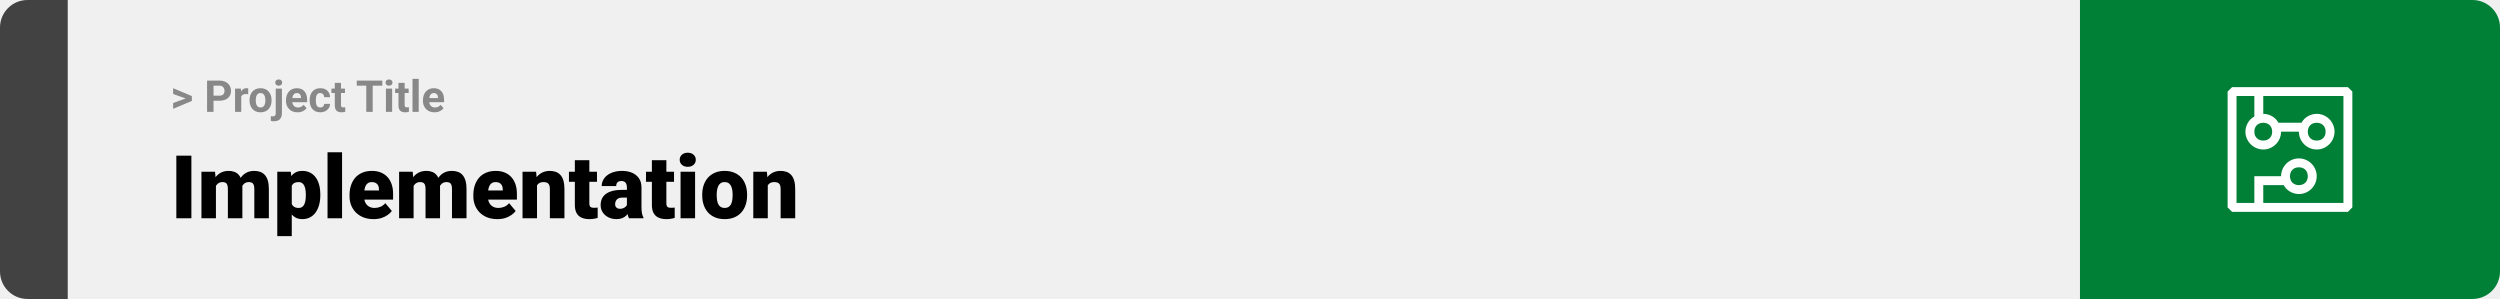
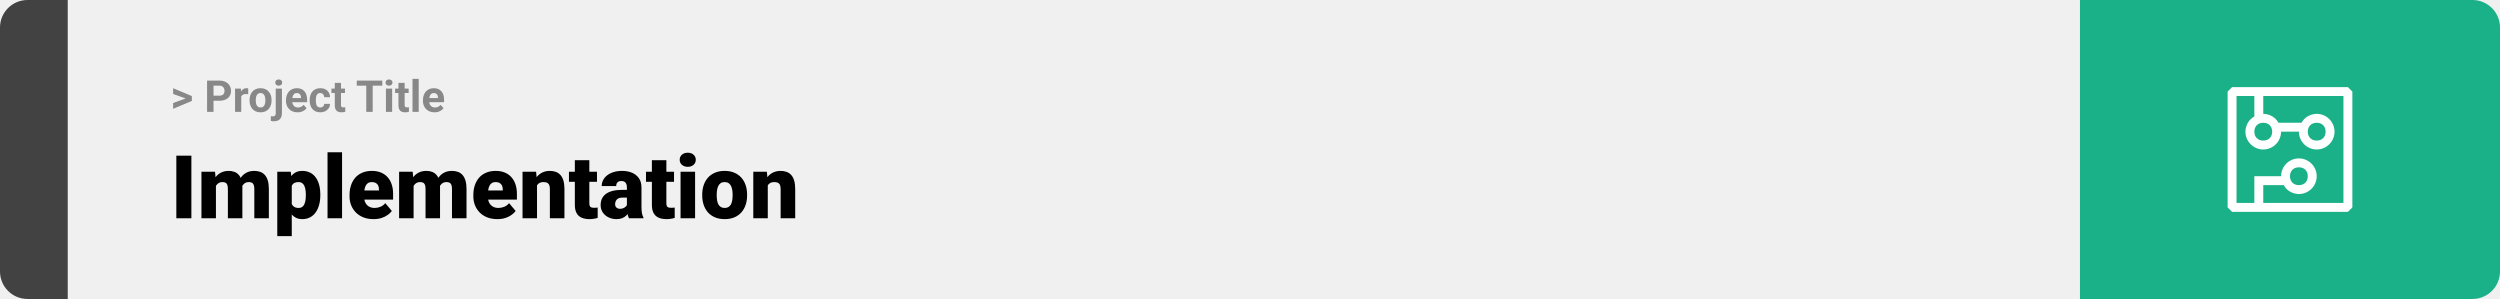
<svg xmlns="http://www.w3.org/2000/svg" width="1363" height="163" viewBox="0 0 1363 163" fill="none">
  <path d="M0 15C0 6.716 6.716 0 15 0H37V163H15C6.716 163 0 156.284 0 148V15Z" fill="#424242" />
  <rect width="1097" height="163" transform="translate(37)" fill="#F0F0F0" />
  <path d="M101.906 53.922L94.394 51.238V48.086L104.602 52.375V54.637L101.906 53.922ZM94.394 56.172L101.918 53.43L104.602 52.785V55.035L94.394 59.324V56.172ZM119.543 54.918H115.195V52.176H119.543C120.215 52.176 120.762 52.066 121.184 51.848C121.605 51.621 121.914 51.309 122.109 50.91C122.305 50.512 122.402 50.062 122.402 49.562C122.402 49.055 122.305 48.582 122.109 48.145C121.914 47.707 121.605 47.355 121.184 47.09C120.762 46.824 120.215 46.691 119.543 46.691H116.414V61H112.898V43.938H119.543C120.879 43.938 122.023 44.18 122.977 44.664C123.938 45.141 124.672 45.801 125.18 46.645C125.688 47.488 125.941 48.453 125.941 49.539C125.941 50.641 125.688 51.594 125.18 52.398C124.672 53.203 123.938 53.824 122.977 54.262C122.023 54.699 120.879 54.918 119.543 54.918ZM131.531 51.086V61H128.156V48.32H131.332L131.531 51.086ZM135.352 48.238L135.293 51.367C135.129 51.344 134.93 51.324 134.695 51.309C134.469 51.285 134.262 51.273 134.074 51.273C133.598 51.273 133.184 51.336 132.832 51.461C132.488 51.578 132.199 51.754 131.965 51.988C131.738 52.223 131.566 52.508 131.449 52.844C131.34 53.18 131.277 53.562 131.262 53.992L130.582 53.781C130.582 52.961 130.664 52.207 130.828 51.52C130.992 50.824 131.23 50.219 131.543 49.703C131.863 49.188 132.254 48.789 132.715 48.508C133.176 48.227 133.703 48.086 134.297 48.086C134.484 48.086 134.676 48.102 134.871 48.133C135.066 48.156 135.227 48.191 135.352 48.238ZM136.055 54.789V54.543C136.055 53.613 136.188 52.758 136.453 51.977C136.719 51.188 137.105 50.504 137.613 49.926C138.121 49.348 138.746 48.898 139.488 48.578C140.23 48.25 141.082 48.086 142.043 48.086C143.004 48.086 143.859 48.25 144.609 48.578C145.359 48.898 145.988 49.348 146.496 49.926C147.012 50.504 147.402 51.188 147.668 51.977C147.934 52.758 148.066 53.613 148.066 54.543V54.789C148.066 55.711 147.934 56.566 147.668 57.355C147.402 58.137 147.012 58.82 146.496 59.406C145.988 59.984 145.363 60.434 144.621 60.754C143.879 61.074 143.027 61.234 142.066 61.234C141.105 61.234 140.25 61.074 139.5 60.754C138.758 60.434 138.129 59.984 137.613 59.406C137.105 58.82 136.719 58.137 136.453 57.355C136.188 56.566 136.055 55.711 136.055 54.789ZM139.43 54.543V54.789C139.43 55.32 139.477 55.816 139.57 56.277C139.664 56.738 139.812 57.145 140.016 57.496C140.227 57.84 140.5 58.109 140.836 58.305C141.172 58.5 141.582 58.598 142.066 58.598C142.535 58.598 142.938 58.5 143.273 58.305C143.609 58.109 143.879 57.84 144.082 57.496C144.285 57.145 144.434 56.738 144.527 56.277C144.629 55.816 144.68 55.32 144.68 54.789V54.543C144.68 54.027 144.629 53.543 144.527 53.09C144.434 52.629 144.281 52.223 144.07 51.871C143.867 51.512 143.598 51.23 143.262 51.027C142.926 50.824 142.52 50.723 142.043 50.723C141.566 50.723 141.16 50.824 140.824 51.027C140.496 51.23 140.227 51.512 140.016 51.871C139.812 52.223 139.664 52.629 139.57 53.09C139.477 53.543 139.43 54.027 139.43 54.543ZM150.328 48.32H153.715V61.762C153.715 62.699 153.543 63.492 153.199 64.141C152.855 64.789 152.359 65.281 151.711 65.617C151.062 65.953 150.277 66.121 149.355 66.121C149.066 66.121 148.785 66.106 148.512 66.074C148.23 66.043 147.941 65.992 147.645 65.922L147.656 63.332C147.844 63.363 148.027 63.387 148.207 63.402C148.379 63.426 148.555 63.438 148.734 63.438C149.086 63.438 149.379 63.379 149.613 63.262C149.848 63.145 150.023 62.961 150.141 62.711C150.266 62.469 150.328 62.152 150.328 61.762V48.32ZM150.059 45.016C150.059 44.523 150.23 44.117 150.574 43.797C150.926 43.477 151.387 43.316 151.957 43.316C152.535 43.316 152.996 43.477 153.34 43.797C153.684 44.117 153.855 44.523 153.855 45.016C153.855 45.508 153.684 45.914 153.34 46.234C152.996 46.555 152.535 46.715 151.957 46.715C151.387 46.715 150.926 46.555 150.574 46.234C150.23 45.914 150.059 45.508 150.059 45.016ZM162.234 61.234C161.25 61.234 160.367 61.078 159.586 60.766C158.805 60.445 158.141 60.004 157.594 59.441C157.055 58.879 156.641 58.227 156.352 57.484C156.062 56.734 155.918 55.938 155.918 55.094V54.625C155.918 53.664 156.055 52.785 156.328 51.988C156.602 51.191 156.992 50.5 157.5 49.914C158.016 49.328 158.641 48.879 159.375 48.566C160.109 48.246 160.938 48.086 161.859 48.086C162.758 48.086 163.555 48.234 164.25 48.531C164.945 48.828 165.527 49.25 165.996 49.797C166.473 50.344 166.832 51 167.074 51.766C167.316 52.523 167.438 53.367 167.438 54.297V55.703H157.359V53.453H164.121V53.195C164.121 52.727 164.035 52.309 163.863 51.941C163.699 51.566 163.449 51.27 163.113 51.051C162.777 50.832 162.348 50.723 161.824 50.723C161.379 50.723 160.996 50.82 160.676 51.016C160.355 51.211 160.094 51.484 159.891 51.836C159.695 52.188 159.547 52.602 159.445 53.078C159.352 53.547 159.305 54.062 159.305 54.625V55.094C159.305 55.602 159.375 56.07 159.516 56.5C159.664 56.93 159.871 57.301 160.137 57.613C160.41 57.926 160.738 58.168 161.121 58.34C161.512 58.512 161.953 58.598 162.445 58.598C163.055 58.598 163.621 58.48 164.145 58.246C164.676 58.004 165.133 57.641 165.516 57.156L167.156 58.938C166.891 59.32 166.527 59.688 166.066 60.039C165.613 60.391 165.066 60.68 164.426 60.906C163.785 61.125 163.055 61.234 162.234 61.234ZM174.598 58.598C175.012 58.598 175.379 58.52 175.699 58.363C176.02 58.199 176.27 57.973 176.449 57.684C176.637 57.387 176.734 57.039 176.742 56.641H179.918C179.91 57.531 179.672 58.324 179.203 59.02C178.734 59.707 178.105 60.25 177.316 60.648C176.527 61.039 175.645 61.234 174.668 61.234C173.684 61.234 172.824 61.07 172.09 60.742C171.363 60.414 170.758 59.961 170.273 59.383C169.789 58.797 169.426 58.117 169.184 57.344C168.941 56.562 168.82 55.727 168.82 54.836V54.496C168.82 53.598 168.941 52.762 169.184 51.988C169.426 51.207 169.789 50.527 170.273 49.949C170.758 49.363 171.363 48.906 172.09 48.578C172.816 48.25 173.668 48.086 174.645 48.086C175.684 48.086 176.594 48.285 177.375 48.684C178.164 49.082 178.781 49.652 179.227 50.395C179.68 51.129 179.91 52 179.918 53.008H176.742C176.734 52.586 176.645 52.203 176.473 51.859C176.309 51.516 176.066 51.242 175.746 51.039C175.434 50.828 175.047 50.723 174.586 50.723C174.094 50.723 173.691 50.828 173.379 51.039C173.066 51.242 172.824 51.523 172.652 51.883C172.48 52.234 172.359 52.637 172.289 53.09C172.227 53.535 172.195 54.004 172.195 54.496V54.836C172.195 55.328 172.227 55.801 172.289 56.254C172.352 56.707 172.469 57.109 172.641 57.461C172.82 57.812 173.066 58.09 173.379 58.293C173.691 58.496 174.098 58.598 174.598 58.598ZM188.086 48.32V50.711H180.703V48.32H188.086ZM182.531 45.191H185.906V57.18C185.906 57.547 185.953 57.828 186.047 58.023C186.148 58.219 186.297 58.355 186.492 58.434C186.688 58.504 186.934 58.539 187.23 58.539C187.441 58.539 187.629 58.531 187.793 58.516C187.965 58.492 188.109 58.469 188.227 58.445L188.238 60.93C187.949 61.023 187.637 61.098 187.301 61.152C186.965 61.207 186.594 61.234 186.188 61.234C185.445 61.234 184.797 61.113 184.242 60.871C183.695 60.621 183.273 60.223 182.977 59.676C182.68 59.129 182.531 58.41 182.531 57.52V45.191ZM203.191 43.938V61H199.688V43.938H203.191ZM208.441 43.938V46.691H194.52V43.938H208.441ZM213.797 48.32V61H210.41V48.32H213.797ZM210.199 45.016C210.199 44.523 210.371 44.117 210.715 43.797C211.059 43.477 211.52 43.316 212.098 43.316C212.668 43.316 213.125 43.477 213.469 43.797C213.82 44.117 213.996 44.523 213.996 45.016C213.996 45.508 213.82 45.914 213.469 46.234C213.125 46.555 212.668 46.715 212.098 46.715C211.52 46.715 211.059 46.555 210.715 46.234C210.371 45.914 210.199 45.508 210.199 45.016ZM222.797 48.32V50.711H215.414V48.32H222.797ZM217.242 45.191H220.617V57.18C220.617 57.547 220.664 57.828 220.758 58.023C220.859 58.219 221.008 58.355 221.203 58.434C221.398 58.504 221.645 58.539 221.941 58.539C222.152 58.539 222.34 58.531 222.504 58.516C222.676 58.492 222.82 58.469 222.938 58.445L222.949 60.93C222.66 61.023 222.348 61.098 222.012 61.152C221.676 61.207 221.305 61.234 220.898 61.234C220.156 61.234 219.508 61.113 218.953 60.871C218.406 60.621 217.984 60.223 217.688 59.676C217.391 59.129 217.242 58.41 217.242 57.52V45.191ZM228.281 43V61H224.895V43H228.281ZM236.906 61.234C235.922 61.234 235.039 61.078 234.258 60.766C233.477 60.445 232.812 60.004 232.266 59.441C231.727 58.879 231.312 58.227 231.023 57.484C230.734 56.734 230.59 55.938 230.59 55.094V54.625C230.59 53.664 230.727 52.785 231 51.988C231.273 51.191 231.664 50.5 232.172 49.914C232.688 49.328 233.312 48.879 234.047 48.566C234.781 48.246 235.609 48.086 236.531 48.086C237.43 48.086 238.227 48.234 238.922 48.531C239.617 48.828 240.199 49.25 240.668 49.797C241.145 50.344 241.504 51 241.746 51.766C241.988 52.523 242.109 53.367 242.109 54.297V55.703H232.031V53.453H238.793V53.195C238.793 52.727 238.707 52.309 238.535 51.941C238.371 51.566 238.121 51.27 237.785 51.051C237.449 50.832 237.02 50.723 236.496 50.723C236.051 50.723 235.668 50.82 235.348 51.016C235.027 51.211 234.766 51.484 234.562 51.836C234.367 52.188 234.219 52.602 234.117 53.078C234.023 53.547 233.977 54.062 233.977 54.625V55.094C233.977 55.602 234.047 56.07 234.188 56.5C234.336 56.93 234.543 57.301 234.809 57.613C235.082 57.926 235.41 58.168 235.793 58.34C236.184 58.512 236.625 58.598 237.117 58.598C237.727 58.598 238.293 58.48 238.816 58.246C239.348 58.004 239.805 57.641 240.188 57.156L241.828 58.938C241.562 59.32 241.199 59.688 240.738 60.039C240.285 60.391 239.738 60.68 239.098 60.906C238.457 61.125 237.727 61.234 236.906 61.234Z" fill="#888888" />
  <path d="M104.344 84.875V119H96.141V84.875H104.344ZM117.727 99.008V119H109.828V93.641H117.234L117.727 99.008ZM116.766 105.453L114.961 105.5C114.961 103.719 115.172 102.078 115.594 100.578C116.016 99.078 116.641 97.773 117.469 96.664C118.297 95.555 119.312 94.695 120.516 94.086C121.734 93.477 123.141 93.172 124.734 93.172C125.844 93.172 126.852 93.344 127.758 93.688C128.664 94.016 129.445 94.539 130.102 95.258C130.758 95.961 131.258 96.883 131.602 98.023C131.961 99.148 132.141 100.5 132.141 102.078V119H124.242V103.086C124.242 102.008 124.117 101.195 123.867 100.648C123.633 100.102 123.289 99.734 122.836 99.547C122.383 99.359 121.828 99.266 121.172 99.266C120.484 99.266 119.867 99.422 119.32 99.734C118.773 100.047 118.305 100.484 117.914 101.047C117.539 101.594 117.25 102.242 117.047 102.992C116.859 103.742 116.766 104.562 116.766 105.453ZM131.25 105.453L129.047 105.5C129.047 103.719 129.242 102.078 129.633 100.578C130.039 99.078 130.641 97.773 131.438 96.664C132.25 95.555 133.258 94.695 134.461 94.086C135.664 93.477 137.062 93.172 138.656 93.172C139.812 93.172 140.875 93.344 141.844 93.688C142.812 94.031 143.648 94.586 144.352 95.352C145.055 96.117 145.602 97.133 145.992 98.398C146.383 99.648 146.578 101.195 146.578 103.039V119H138.656V103.039C138.656 101.992 138.531 101.203 138.281 100.672C138.047 100.125 137.703 99.758 137.25 99.57C136.797 99.367 136.258 99.266 135.633 99.266C134.883 99.266 134.234 99.422 133.688 99.734C133.141 100.047 132.68 100.484 132.305 101.047C131.945 101.594 131.68 102.242 131.508 102.992C131.336 103.742 131.25 104.562 131.25 105.453ZM159.07 98.516V128.75H151.172V93.641H158.531L159.07 98.516ZM174.633 106.016V106.508C174.633 108.352 174.422 110.062 174 111.641C173.578 113.219 172.953 114.594 172.125 115.766C171.297 116.938 170.266 117.852 169.031 118.508C167.812 119.148 166.398 119.469 164.789 119.469C163.273 119.469 161.969 119.133 160.875 118.461C159.781 117.789 158.867 116.859 158.133 115.672C157.398 114.484 156.805 113.125 156.352 111.594C155.898 110.062 155.539 108.445 155.273 106.742V106.109C155.539 104.281 155.898 102.586 156.352 101.023C156.805 99.445 157.398 98.07 158.133 96.898C158.867 95.727 159.773 94.812 160.852 94.156C161.945 93.5 163.25 93.172 164.766 93.172C166.375 93.172 167.789 93.477 169.008 94.086C170.242 94.695 171.273 95.57 172.102 96.711C172.945 97.836 173.578 99.188 174 100.766C174.422 102.344 174.633 104.094 174.633 106.016ZM166.734 106.508V106.016C166.734 105.031 166.664 104.133 166.523 103.32C166.383 102.492 166.156 101.773 165.844 101.164C165.547 100.555 165.148 100.086 164.648 99.758C164.148 99.43 163.531 99.266 162.797 99.266C161.953 99.266 161.242 99.398 160.664 99.664C160.102 99.914 159.648 100.305 159.305 100.836C158.977 101.352 158.742 102 158.602 102.781C158.477 103.547 158.422 104.445 158.438 105.477V107.398C158.406 108.586 158.523 109.633 158.789 110.539C159.055 111.43 159.516 112.125 160.172 112.625C160.828 113.125 161.719 113.375 162.844 113.375C163.594 113.375 164.219 113.203 164.719 112.859C165.219 112.5 165.617 112.008 165.914 111.383C166.211 110.742 166.422 110.008 166.547 109.18C166.672 108.352 166.734 107.461 166.734 106.508ZM186.492 83V119H178.57V83H186.492ZM203.648 119.469C201.586 119.469 199.742 119.148 198.117 118.508C196.492 117.852 195.117 116.953 193.992 115.812C192.883 114.672 192.031 113.359 191.438 111.875C190.859 110.391 190.57 108.82 190.57 107.164V106.273C190.57 104.414 190.828 102.695 191.344 101.117C191.859 99.523 192.625 98.133 193.641 96.945C194.656 95.758 195.93 94.836 197.461 94.18C198.992 93.508 200.773 93.172 202.805 93.172C204.602 93.172 206.211 93.461 207.633 94.039C209.055 94.617 210.258 95.445 211.242 96.523C212.242 97.602 213 98.906 213.516 100.438C214.047 101.969 214.312 103.688 214.312 105.594V108.805H193.594V103.859H206.602V103.25C206.617 102.406 206.469 101.688 206.156 101.094C205.859 100.5 205.422 100.047 204.844 99.734C204.266 99.422 203.562 99.266 202.734 99.266C201.875 99.266 201.164 99.453 200.602 99.828C200.055 100.203 199.625 100.719 199.312 101.375C199.016 102.016 198.805 102.758 198.68 103.602C198.555 104.445 198.492 105.336 198.492 106.273V107.164C198.492 108.102 198.617 108.953 198.867 109.719C199.133 110.484 199.508 111.141 199.992 111.688C200.492 112.219 201.086 112.633 201.773 112.93C202.477 113.227 203.273 113.375 204.164 113.375C205.242 113.375 206.305 113.172 207.352 112.766C208.398 112.359 209.297 111.688 210.047 110.75L213.633 115.016C213.117 115.75 212.383 116.461 211.43 117.148C210.492 117.836 209.367 118.398 208.055 118.836C206.742 119.258 205.273 119.469 203.648 119.469ZM225.492 99.008V119H217.594V93.641H225L225.492 99.008ZM224.531 105.453L222.727 105.5C222.727 103.719 222.938 102.078 223.359 100.578C223.781 99.078 224.406 97.773 225.234 96.664C226.062 95.555 227.078 94.695 228.281 94.086C229.5 93.477 230.906 93.172 232.5 93.172C233.609 93.172 234.617 93.344 235.523 93.688C236.43 94.016 237.211 94.539 237.867 95.258C238.523 95.961 239.023 96.883 239.367 98.023C239.727 99.148 239.906 100.5 239.906 102.078V119H232.008V103.086C232.008 102.008 231.883 101.195 231.633 100.648C231.398 100.102 231.055 99.734 230.602 99.547C230.148 99.359 229.594 99.266 228.938 99.266C228.25 99.266 227.633 99.422 227.086 99.734C226.539 100.047 226.07 100.484 225.68 101.047C225.305 101.594 225.016 102.242 224.812 102.992C224.625 103.742 224.531 104.562 224.531 105.453ZM239.016 105.453L236.812 105.5C236.812 103.719 237.008 102.078 237.398 100.578C237.805 99.078 238.406 97.773 239.203 96.664C240.016 95.555 241.023 94.695 242.227 94.086C243.43 93.477 244.828 93.172 246.422 93.172C247.578 93.172 248.641 93.344 249.609 93.688C250.578 94.031 251.414 94.586 252.117 95.352C252.82 96.117 253.367 97.133 253.758 98.398C254.148 99.648 254.344 101.195 254.344 103.039V119H246.422V103.039C246.422 101.992 246.297 101.203 246.047 100.672C245.812 100.125 245.469 99.758 245.016 99.57C244.562 99.367 244.023 99.266 243.398 99.266C242.648 99.266 242 99.422 241.453 99.734C240.906 100.047 240.445 100.484 240.07 101.047C239.711 101.594 239.445 102.242 239.273 102.992C239.102 103.742 239.016 104.562 239.016 105.453ZM271.148 119.469C269.086 119.469 267.242 119.148 265.617 118.508C263.992 117.852 262.617 116.953 261.492 115.812C260.383 114.672 259.531 113.359 258.938 111.875C258.359 110.391 258.07 108.82 258.07 107.164V106.273C258.07 104.414 258.328 102.695 258.844 101.117C259.359 99.523 260.125 98.133 261.141 96.945C262.156 95.758 263.43 94.836 264.961 94.18C266.492 93.508 268.273 93.172 270.305 93.172C272.102 93.172 273.711 93.461 275.133 94.039C276.555 94.617 277.758 95.445 278.742 96.523C279.742 97.602 280.5 98.906 281.016 100.438C281.547 101.969 281.812 103.688 281.812 105.594V108.805H261.094V103.859H274.102V103.25C274.117 102.406 273.969 101.688 273.656 101.094C273.359 100.5 272.922 100.047 272.344 99.734C271.766 99.422 271.062 99.266 270.234 99.266C269.375 99.266 268.664 99.453 268.102 99.828C267.555 100.203 267.125 100.719 266.812 101.375C266.516 102.016 266.305 102.758 266.18 103.602C266.055 104.445 265.992 105.336 265.992 106.273V107.164C265.992 108.102 266.117 108.953 266.367 109.719C266.633 110.484 267.008 111.141 267.492 111.688C267.992 112.219 268.586 112.633 269.273 112.93C269.977 113.227 270.773 113.375 271.664 113.375C272.742 113.375 273.805 113.172 274.852 112.766C275.898 112.359 276.797 111.688 277.547 110.75L281.133 115.016C280.617 115.75 279.883 116.461 278.93 117.148C277.992 117.836 276.867 118.398 275.555 118.836C274.242 119.258 272.773 119.469 271.148 119.469ZM292.781 99.055V119H284.883V93.641H292.289L292.781 99.055ZM291.844 105.453L289.992 105.5C289.992 103.562 290.227 101.836 290.695 100.32C291.164 98.789 291.828 97.492 292.688 96.43C293.547 95.367 294.57 94.562 295.758 94.016C296.961 93.453 298.297 93.172 299.766 93.172C300.938 93.172 302.008 93.344 302.977 93.688C303.961 94.031 304.805 94.586 305.508 95.352C306.227 96.117 306.773 97.133 307.148 98.398C307.539 99.648 307.734 101.195 307.734 103.039V119H299.789V103.016C299.789 102 299.648 101.227 299.367 100.695C299.086 100.148 298.68 99.773 298.148 99.57C297.617 99.367 296.969 99.266 296.203 99.266C295.391 99.266 294.703 99.422 294.141 99.734C293.578 100.047 293.125 100.484 292.781 101.047C292.453 101.594 292.211 102.242 292.055 102.992C291.914 103.742 291.844 104.562 291.844 105.453ZM325.477 93.641V99.125H310.195V93.641H325.477ZM313.406 87.336H321.305V110.727C321.305 111.398 321.383 111.922 321.539 112.297C321.695 112.656 321.961 112.914 322.336 113.07C322.727 113.211 323.242 113.281 323.883 113.281C324.336 113.281 324.711 113.273 325.008 113.258C325.305 113.227 325.586 113.188 325.852 113.141V118.789C325.18 119.008 324.477 119.172 323.742 119.281C323.008 119.406 322.227 119.469 321.398 119.469C319.711 119.469 318.266 119.203 317.062 118.672C315.875 118.141 314.969 117.305 314.344 116.164C313.719 115.023 313.406 113.539 313.406 111.711V87.336ZM341.789 112.625V102.172C341.789 101.453 341.688 100.836 341.484 100.32C341.281 99.805 340.961 99.406 340.523 99.125C340.086 98.828 339.5 98.68 338.766 98.68C338.172 98.68 337.664 98.781 337.242 98.984C336.82 99.188 336.5 99.492 336.281 99.898C336.062 100.305 335.953 100.82 335.953 101.445H328.055C328.055 100.273 328.312 99.188 328.828 98.188C329.359 97.172 330.109 96.289 331.078 95.539C332.062 94.789 333.234 94.211 334.594 93.805C335.969 93.383 337.5 93.172 339.188 93.172C341.203 93.172 343 93.508 344.578 94.18C346.172 94.852 347.43 95.859 348.352 97.203C349.273 98.531 349.734 100.203 349.734 102.219V112.602C349.734 114.258 349.828 115.516 350.016 116.375C350.203 117.219 350.469 117.961 350.812 118.602V119H342.891C342.516 118.219 342.234 117.266 342.047 116.141C341.875 115 341.789 113.828 341.789 112.625ZM342.75 103.508L342.797 107.727H339.305C338.57 107.727 337.945 107.828 337.43 108.031C336.93 108.234 336.523 108.516 336.211 108.875C335.914 109.219 335.695 109.609 335.555 110.047C335.43 110.484 335.367 110.945 335.367 111.43C335.367 111.898 335.477 112.32 335.695 112.695C335.93 113.055 336.242 113.336 336.633 113.539C337.023 113.742 337.461 113.844 337.945 113.844C338.82 113.844 339.562 113.68 340.172 113.352C340.797 113.008 341.273 112.594 341.602 112.109C341.93 111.625 342.094 111.172 342.094 110.75L343.828 113.984C343.516 114.609 343.156 115.242 342.75 115.883C342.359 116.523 341.867 117.117 341.273 117.664C340.695 118.195 339.984 118.633 339.141 118.977C338.297 119.305 337.273 119.469 336.07 119.469C334.508 119.469 333.07 119.148 331.758 118.508C330.461 117.867 329.422 116.977 328.641 115.836C327.859 114.68 327.469 113.352 327.469 111.852C327.469 110.539 327.703 109.367 328.172 108.336C328.656 107.305 329.383 106.43 330.352 105.711C331.32 104.992 332.555 104.445 334.055 104.07C335.555 103.695 337.32 103.508 339.352 103.508H342.75ZM367.477 93.641V99.125H352.195V93.641H367.477ZM355.406 87.336H363.305V110.727C363.305 111.398 363.383 111.922 363.539 112.297C363.695 112.656 363.961 112.914 364.336 113.07C364.727 113.211 365.242 113.281 365.883 113.281C366.336 113.281 366.711 113.273 367.008 113.258C367.305 113.227 367.586 113.188 367.852 113.141V118.789C367.18 119.008 366.477 119.172 365.742 119.281C365.008 119.406 364.227 119.469 363.398 119.469C361.711 119.469 360.266 119.203 359.062 118.672C357.875 118.141 356.969 117.305 356.344 116.164C355.719 115.023 355.406 113.539 355.406 111.711V87.336ZM378.961 93.641V119H371.039V93.641H378.961ZM370.57 87.102C370.57 85.977 370.977 85.055 371.789 84.336C372.602 83.617 373.656 83.258 374.953 83.258C376.25 83.258 377.305 83.617 378.117 84.336C378.93 85.055 379.336 85.977 379.336 87.102C379.336 88.227 378.93 89.148 378.117 89.867C377.305 90.586 376.25 90.945 374.953 90.945C373.656 90.945 372.602 90.586 371.789 89.867C370.977 89.148 370.57 88.227 370.57 87.102ZM382.852 106.578V106.086C382.852 104.227 383.117 102.516 383.648 100.953C384.18 99.375 384.961 98.008 385.992 96.852C387.023 95.695 388.297 94.797 389.812 94.156C391.328 93.5 393.078 93.172 395.062 93.172C397.062 93.172 398.82 93.5 400.336 94.156C401.867 94.797 403.148 95.695 404.18 96.852C405.211 98.008 405.992 99.375 406.523 100.953C407.055 102.516 407.32 104.227 407.32 106.086V106.578C407.32 108.422 407.055 110.133 406.523 111.711C405.992 113.273 405.211 114.641 404.18 115.812C403.148 116.969 401.875 117.867 400.359 118.508C398.844 119.148 397.094 119.469 395.109 119.469C393.125 119.469 391.367 119.148 389.836 118.508C388.305 117.867 387.023 116.969 385.992 115.812C384.961 114.641 384.18 113.273 383.648 111.711C383.117 110.133 382.852 108.422 382.852 106.578ZM390.75 106.086V106.578C390.75 107.531 390.82 108.422 390.961 109.25C391.102 110.078 391.336 110.805 391.664 111.43C391.992 112.039 392.438 112.516 393 112.859C393.562 113.203 394.266 113.375 395.109 113.375C395.938 113.375 396.625 113.203 397.172 112.859C397.734 112.516 398.18 112.039 398.508 111.43C398.836 110.805 399.07 110.078 399.211 109.25C399.352 108.422 399.422 107.531 399.422 106.578V106.086C399.422 105.164 399.352 104.297 399.211 103.484C399.07 102.656 398.836 101.93 398.508 101.305C398.18 100.664 397.734 100.164 397.172 99.805C396.609 99.445 395.906 99.266 395.062 99.266C394.234 99.266 393.539 99.445 392.977 99.805C392.43 100.164 391.992 100.664 391.664 101.305C391.336 101.93 391.102 102.656 390.961 103.484C390.82 104.297 390.75 105.164 390.75 106.086ZM418.594 99.055V119H410.695V93.641H418.102L418.594 99.055ZM417.656 105.453L415.805 105.5C415.805 103.562 416.039 101.836 416.508 100.32C416.977 98.789 417.641 97.492 418.5 96.43C419.359 95.367 420.383 94.562 421.57 94.016C422.773 93.453 424.109 93.172 425.578 93.172C426.75 93.172 427.82 93.344 428.789 93.688C429.773 94.031 430.617 94.586 431.32 95.352C432.039 96.117 432.586 97.133 432.961 98.398C433.352 99.648 433.547 101.195 433.547 103.039V119H425.602V103.016C425.602 102 425.461 101.227 425.18 100.695C424.898 100.148 424.492 99.773 423.961 99.57C423.43 99.367 422.781 99.266 422.016 99.266C421.203 99.266 420.516 99.422 419.953 99.734C419.391 100.047 418.938 100.484 418.594 101.047C418.266 101.594 418.023 102.242 417.867 102.992C417.727 103.742 417.656 104.562 417.656 105.453Z" fill="black" />
-   <path d="M1134 0H1348C1356.28 0 1363 6.716 1363 15V148C1363 156.284 1356.28 163 1348 163H1134V0Z" fill="#008037" />
+   <path d="M1134 0H1348C1356.28 0 1363 6.716 1363 15V148C1363 156.284 1356.28 163 1348 163H1134V0Z" fill="#1AB188" />
  <path d="M1280.07 47.5H1216.93L1214.5 49.929V113.071L1216.93 115.5H1280.07L1282.5 113.071V49.929L1280.07 47.5ZM1277.64 110.643H1233.93V100.929H1245.1C1246.56 103.843 1249.96 105.786 1253.36 105.786C1258.7 105.786 1263.07 101.414 1263.07 96.071C1263.07 90.729 1258.7 86.357 1253.36 86.357C1248.01 86.357 1243.64 90.729 1243.64 96.071H1229.07V110.643H1219.36V52.357H1229.07V63.529C1226.16 64.986 1224.21 68.386 1224.21 71.786C1224.21 77.129 1228.59 81.5 1233.93 81.5C1239.27 81.5 1243.64 77.129 1243.64 71.786H1253.36C1253.36 77.129 1257.73 81.5 1263.07 81.5C1268.41 81.5 1272.79 77.129 1272.79 71.786C1272.79 66.443 1268.41 62.071 1263.07 62.071C1259.67 62.071 1256.27 64.014 1254.81 66.929H1242.19C1240.73 64.014 1237.33 62.071 1233.93 62.071V52.357H1277.64V110.643ZM1248.5 96.071C1248.5 93.157 1250.44 91.214 1253.36 91.214C1256.27 91.214 1258.21 93.157 1258.21 96.071C1258.21 98.986 1256.27 100.929 1253.36 100.929C1250.44 100.929 1248.5 98.986 1248.5 96.071ZM1233.93 66.929C1236.84 66.929 1238.79 68.871 1238.79 71.786C1238.79 74.7 1236.84 76.643 1233.93 76.643C1231.01 76.643 1229.07 74.7 1229.07 71.786C1229.07 68.871 1231.01 66.929 1233.93 66.929ZM1263.07 66.929C1265.99 66.929 1267.93 68.871 1267.93 71.786C1267.93 74.7 1265.99 76.643 1263.07 76.643C1260.16 76.643 1258.21 74.7 1258.21 71.786C1258.21 68.871 1260.16 66.929 1263.07 66.929Z" fill="white" />
</svg>
